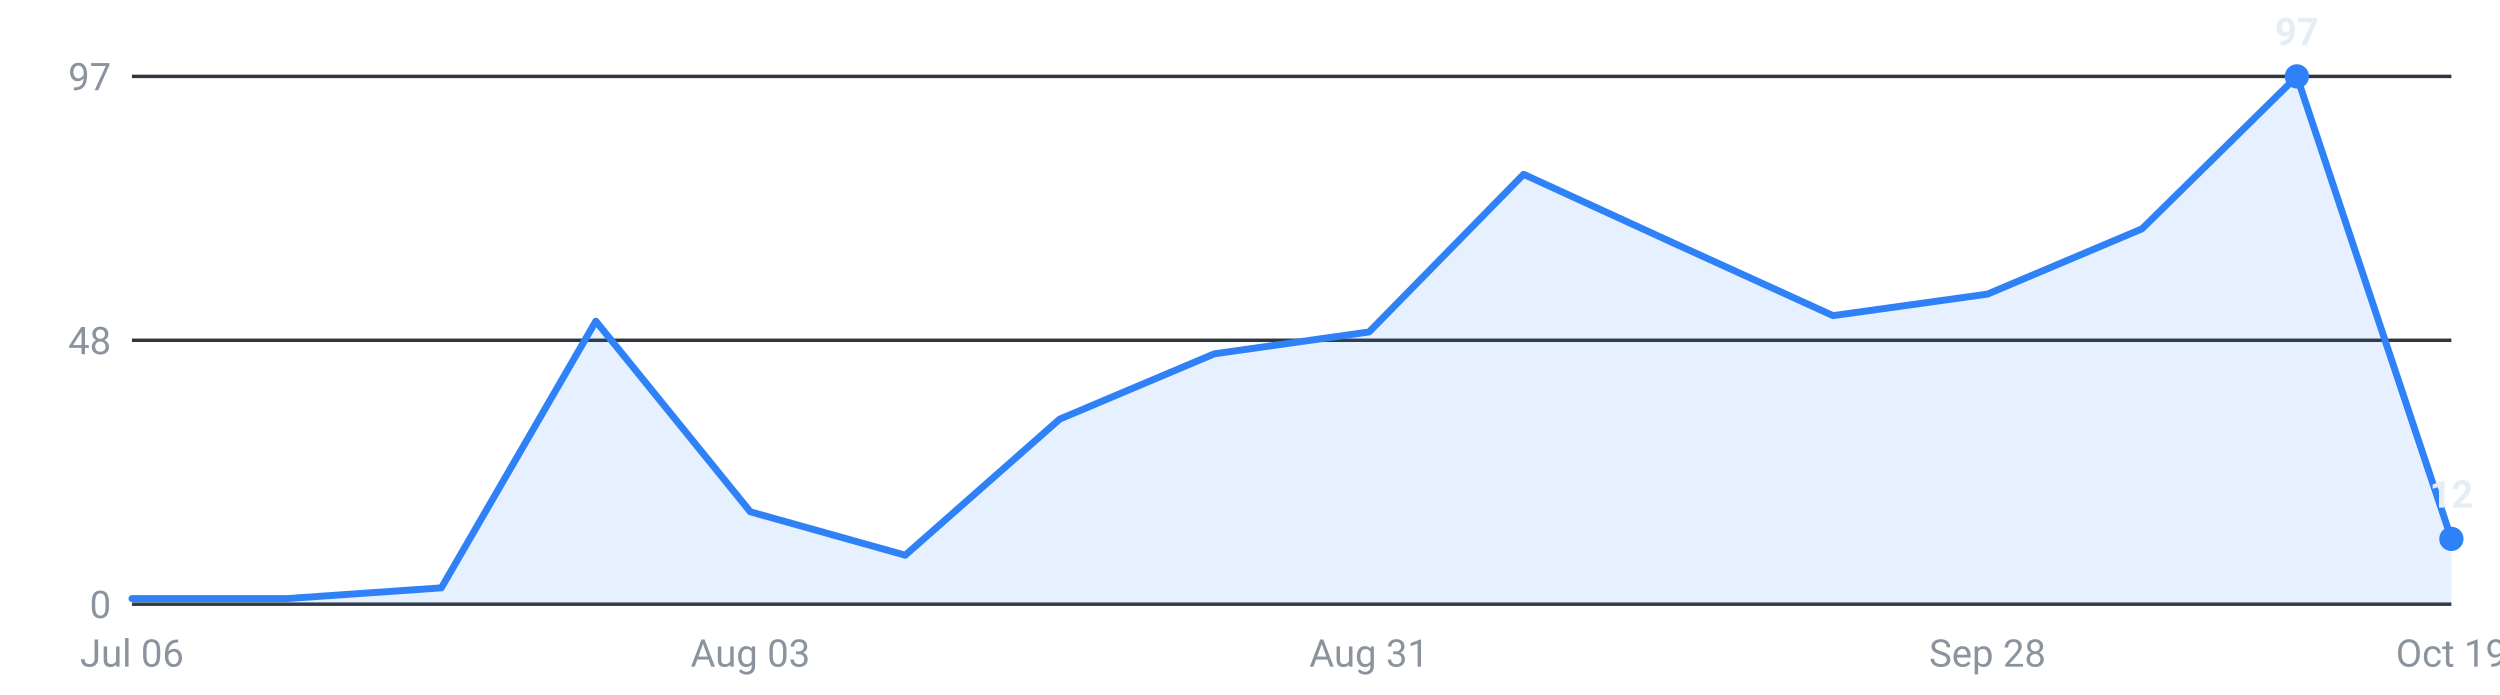
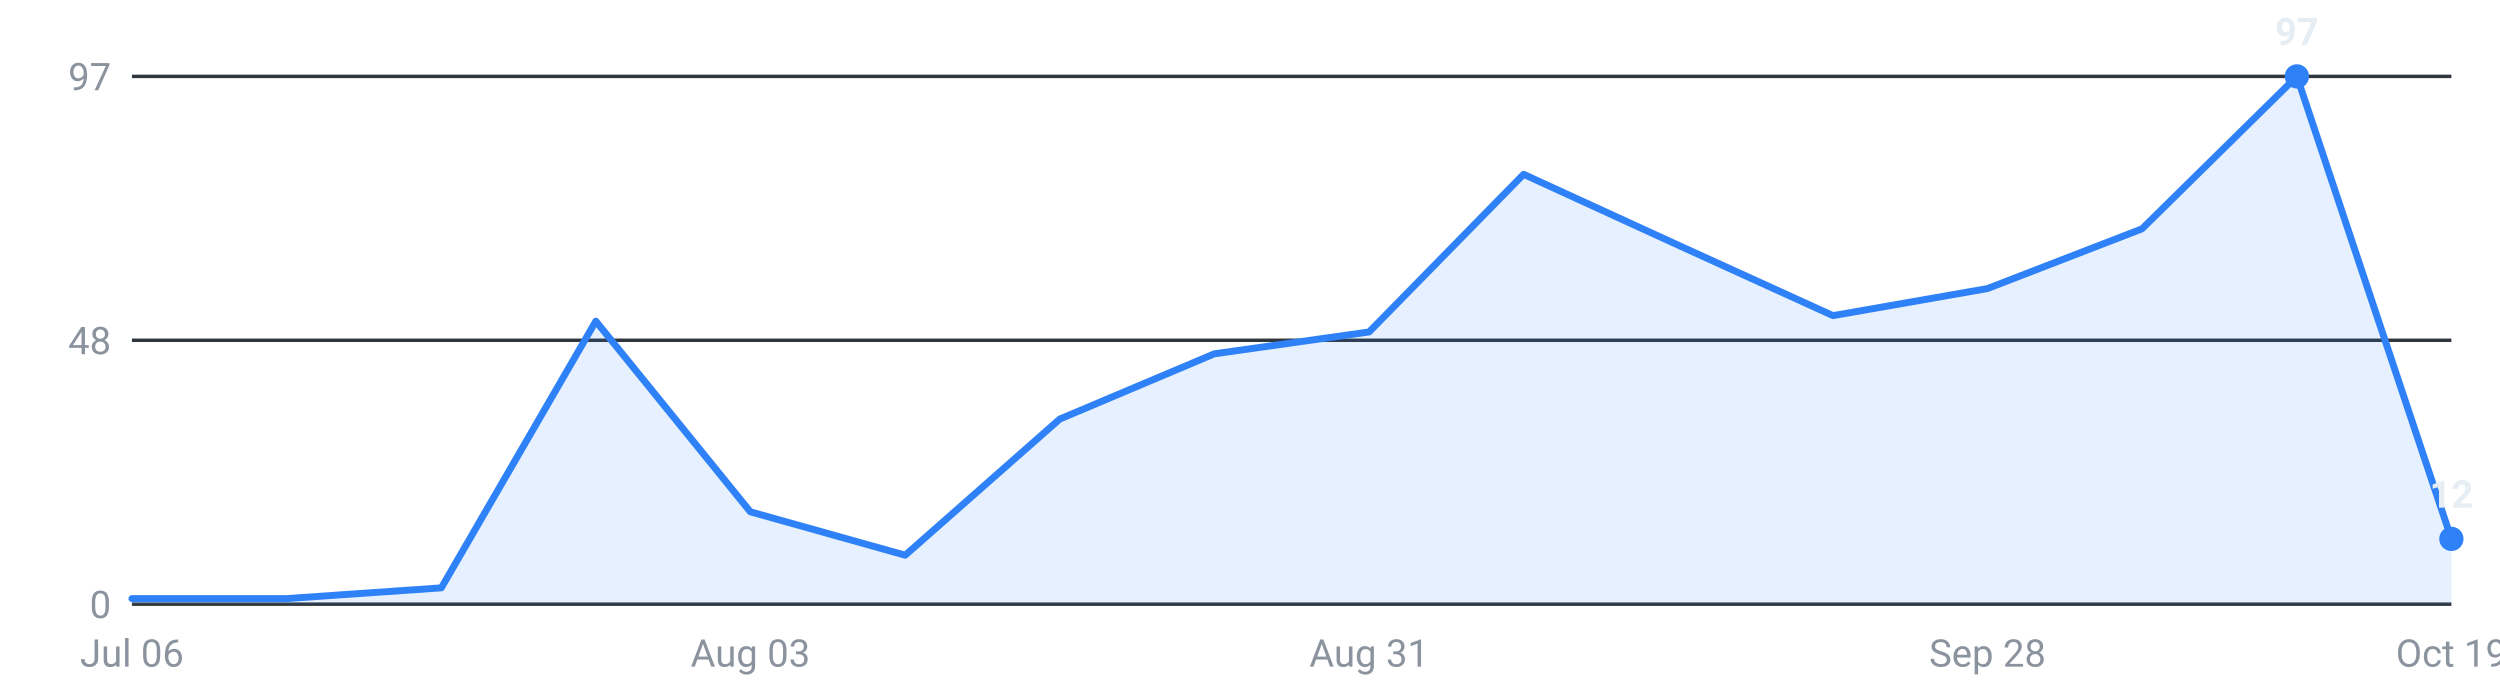
<svg xmlns="http://www.w3.org/2000/svg" viewBox="0 0 720 200" width="720" height="200" role="img" aria-label="Internships posted per week, last 16 weeks">
  <g font-family="-apple-system,Segoe UI,Roboto,sans-serif" font-size="11">
    <line x1="38" y1="174.0" x2="706" y2="174.0" stroke="#30363d" stroke-width="1" />
    <text x="32" y="178.0" text-anchor="end" fill="#8b949e">0</text>
    <line x1="38" y1="98.0" x2="706" y2="98.0" stroke="#30363d" stroke-width="1" />
    <text x="32" y="102.0" text-anchor="end" fill="#8b949e">48</text>
    <line x1="38" y1="22.0" x2="706" y2="22.0" stroke="#30363d" stroke-width="1" />
    <text x="32" y="26.0" text-anchor="end" fill="#8b949e">97</text>
-     <path d="M38.0,174 L38.0,172.4 L82.5,172.4 L127.1,169.3 L171.6,92.5 L216.1,147.4 L260.7,159.9 L305.2,120.7 L349.7,101.9 L394.3,95.6 L438.8,50.2 L483.3,70.6 L527.9,90.9 L572.4,84.7 L616.9,65.9 L661.5,22.0 L706.0,155.2 L706.0,174 Z" fill="#2f81f7" fill-opacity="0.12" />
-     <polyline points="38.0,172.4 82.5,172.4 127.1,169.3 171.6,92.5 216.1,147.4 260.7,159.9 305.2,120.7 349.7,101.9 394.3,95.6 438.8,50.2 483.3,70.6 527.9,90.9 572.4,84.7 616.9,65.9 661.5,22.0 706.0,155.2" fill="none" stroke="#2f81f7" stroke-width="2" stroke-linejoin="round" stroke-linecap="round" />
+     <path d="M38.0,174 L38.0,172.4 L82.5,172.4 L127.1,169.3 L171.6,92.5 L216.1,147.4 L260.7,159.9 L305.2,120.7 L349.7,101.9 L394.3,95.6 L438.8,50.2 L483.3,70.6 L527.9,90.9 L572.4,83.1 L616.9,65.9 L661.5,22.0 L706.0,155.2 L706.0,174 Z" fill="#2f81f7" fill-opacity="0.12" />
+     <polyline points="38.0,172.4 82.5,172.4 127.1,169.3 171.6,92.5 216.1,147.4 260.7,159.9 305.2,120.7 349.7,101.9 394.3,95.6 438.8,50.2 483.3,70.6 527.9,90.9 572.4,83.1 616.9,65.9 661.5,22.0 706.0,155.2" fill="none" stroke="#2f81f7" stroke-width="2" stroke-linejoin="round" stroke-linecap="round" />
    <circle cx="661.5" cy="22.0" r="3.5" fill="#2f81f7" />
    <text x="661.5" y="13.0" text-anchor="middle" fill="#e6edf3" font-weight="600">97</text>
    <circle cx="706.0" cy="155.2" r="3.5" fill="#2f81f7" />
    <text x="706.0" y="146.2" text-anchor="middle" fill="#e6edf3" font-weight="600">12</text>
    <text x="38.0" y="192" text-anchor="middle" fill="#8b949e">Jul 06</text>
    <text x="216.1" y="192" text-anchor="middle" fill="#8b949e">Aug 03</text>
    <text x="394.3" y="192" text-anchor="middle" fill="#8b949e">Aug 31</text>
    <text x="572.4" y="192" text-anchor="middle" fill="#8b949e">Sep 28</text>
    <text x="706.0" y="192" text-anchor="middle" fill="#8b949e">Oct 19</text>
  </g>
</svg>
